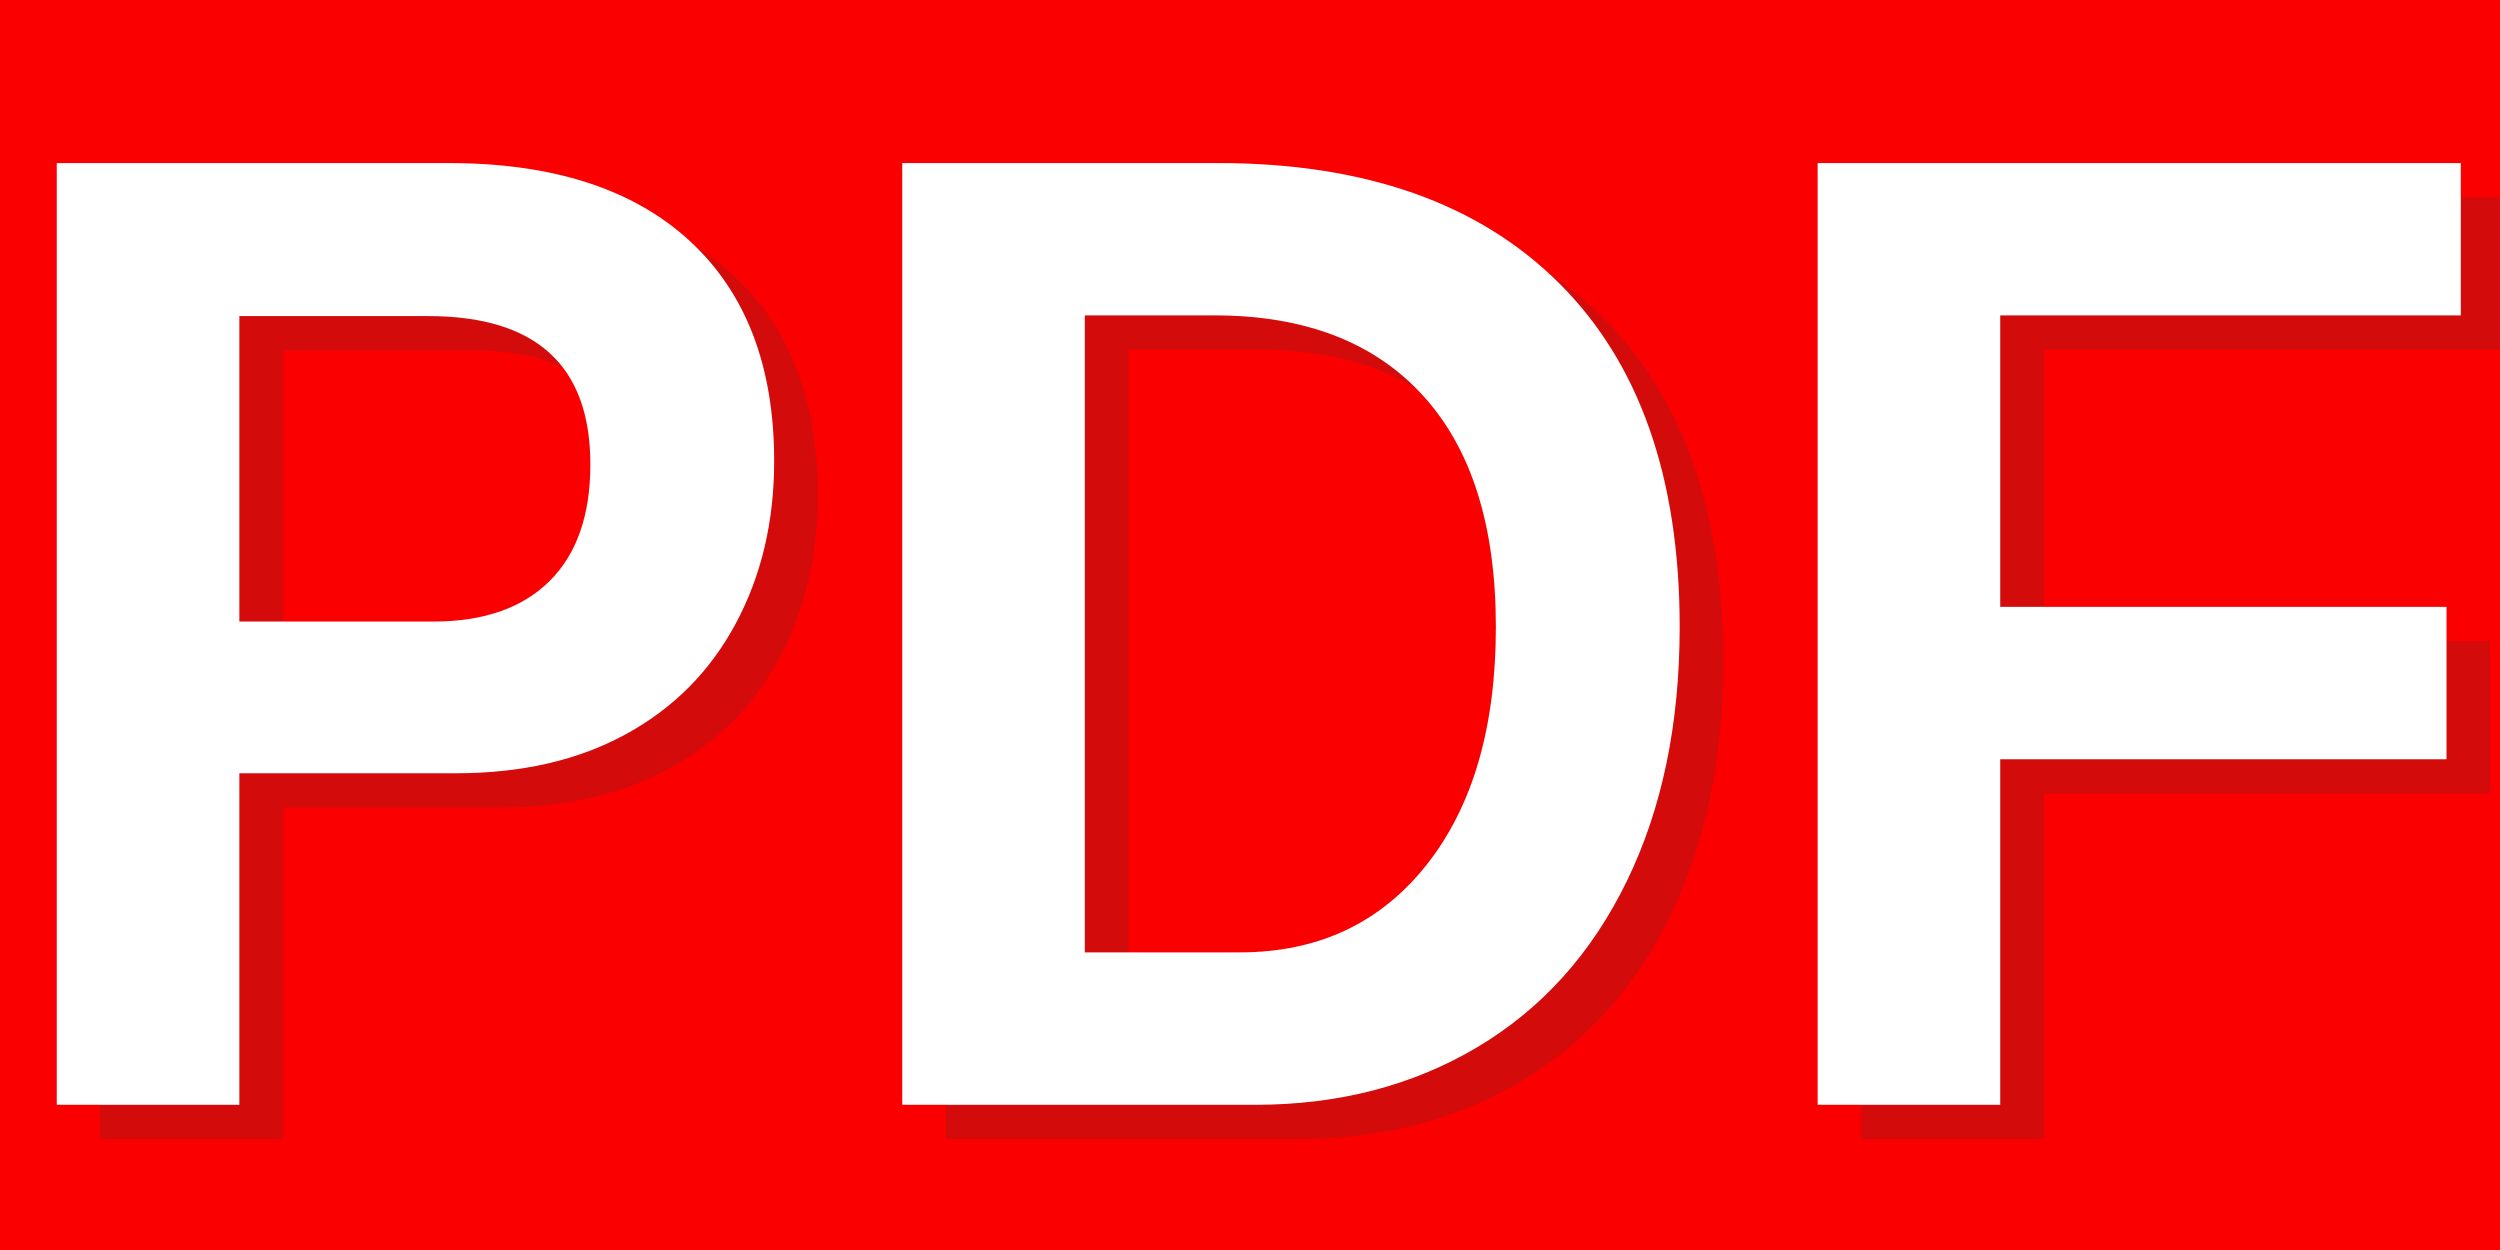
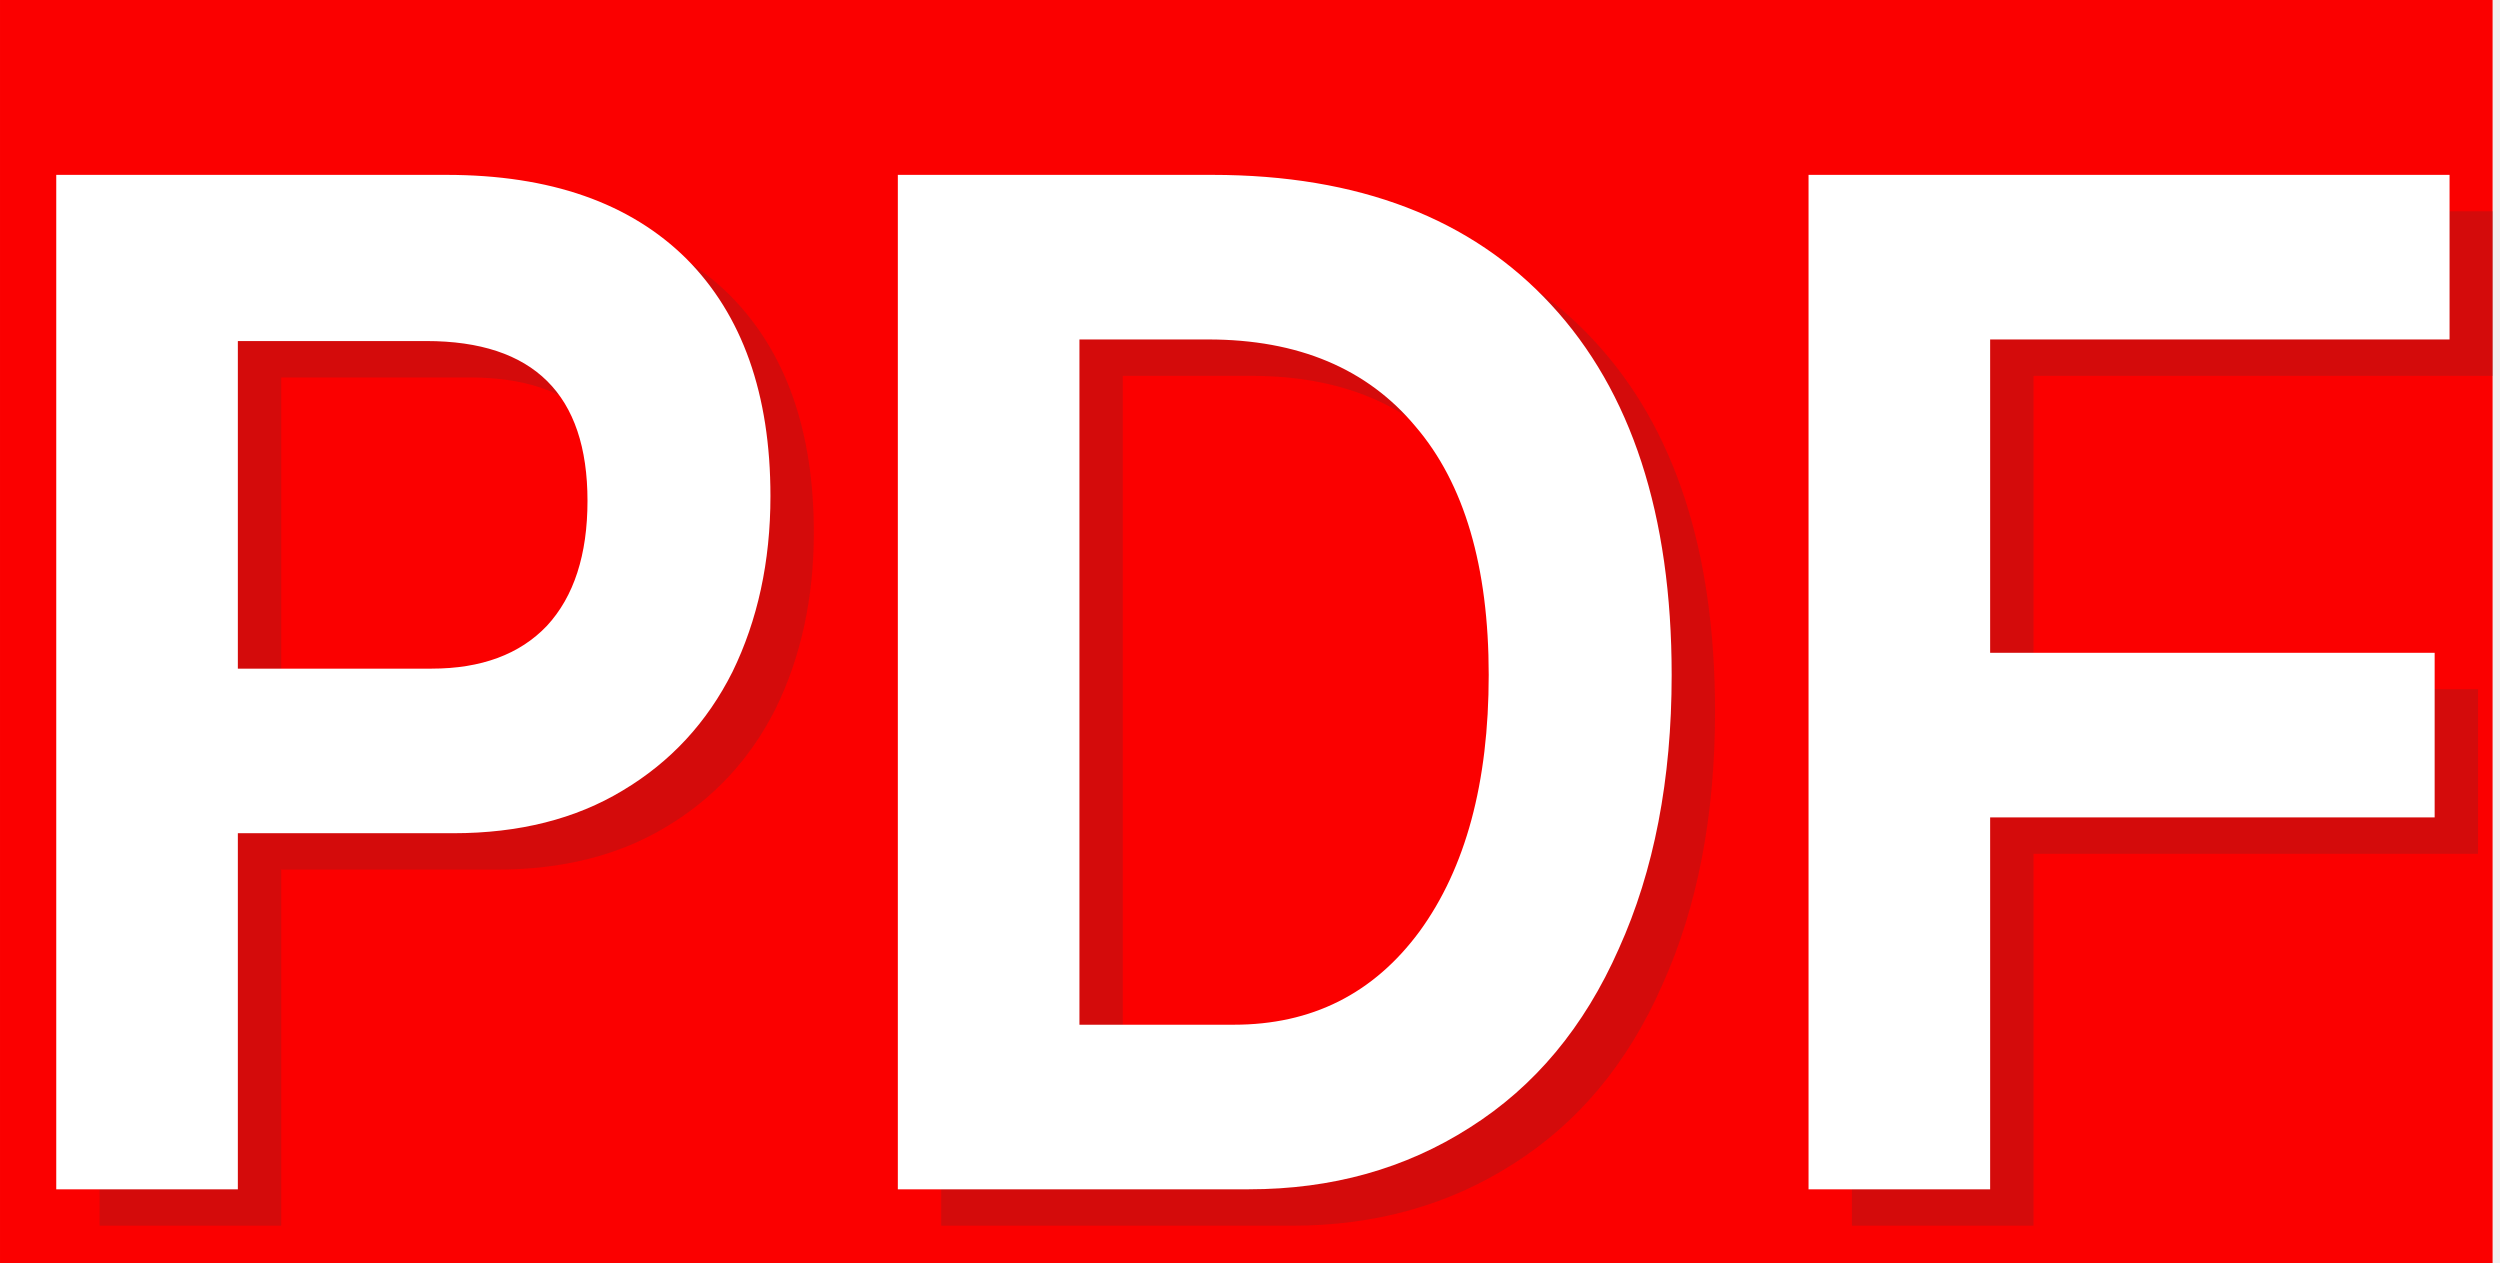
- <svg xmlns="http://www.w3.org/2000/svg" width="400mm" height="200mm" viewBox="0 0 400 200" version="1.1" id="svg1">
+ <svg xmlns="http://www.w3.org/2000/svg" width="100.811" height="50.906" viewBox="0 0 26.673 13.469" version="1.1" id="svg1">
  <defs id="defs1" />
  <g id="layer1">
-     <rect style="fill:#fb0000;fill-opacity:1;stroke-width:7.948" id="rect1" width="400.748" height="200.429" x="0" y="0" />
-     <text xml:space="preserve" style="font-weight:bold;font-size:210.758px;font-family:Arial;-inkscape-font-specification:'Arial, Bold';text-align:start;writing-mode:lr-tb;direction:ltr;text-anchor:start;fill:#373737;fill-opacity:0.2;stroke-width:275.843" x="2.588" y="175.38" id="text1-8" transform="scale(0.9623017,1.039175)">
-       <tspan id="tspan1-8" style="fill:#373737;fill-opacity:0.2;stroke-width:275.843" x="2.588" y="175.38">PDF</tspan>
+     <rect style="fill:#fb0000;fill-opacity:1;stroke-width:0.548" id="rect1" width="26.594" height="14.383" x="0" y="0" />
+     <text xml:space="preserve" style="font-weight:bold;font-size:14.544px;font-family:Arial;-inkscape-font-specification:'Arial, Bold';text-align:start;writing-mode:lr-tb;direction:ltr;text-anchor:start;fill:#373737;fill-opacity:0.2;stroke-width:19.036" x="0.179" y="12.103" id="text1-8" transform="scale(0.9253851,1.080631)">
+       <tspan id="tspan1-8" style="fill:#373737;fill-opacity:0.2;stroke-width:19.036" x="0.179" y="12.103">PDF</tspan>
    </text>
-     <text xml:space="preserve" style="font-weight:bold;font-size:210.758px;font-family:Arial;-inkscape-font-specification:'Arial, Bold';text-align:start;writing-mode:lr-tb;direction:ltr;text-anchor:start;fill:#ffffff;fill-opacity:1;stroke-width:275.843" x="-4.657" y="170.106" id="text1" transform="scale(0.9623016,1.039175)">
-       <tspan id="tspan1" style="fill:#ffffff;fill-opacity:1;stroke-width:275.843" x="-4.657" y="170.106">PDF</tspan>
+     <text xml:space="preserve" style="font-weight:bold;font-size:14.544px;font-family:Arial;-inkscape-font-specification:'Arial, Bold';text-align:start;writing-mode:lr-tb;direction:ltr;text-anchor:start;fill:#ffffff;fill-opacity:1;stroke-width:19.036" x="-0.321" y="11.739" id="text1" transform="scale(0.925385,1.080631)">
+       <tspan id="tspan1" style="fill:#ffffff;fill-opacity:1;stroke-width:19.036" x="-0.321" y="11.739">PDF</tspan>
    </text>
  </g>
</svg>
